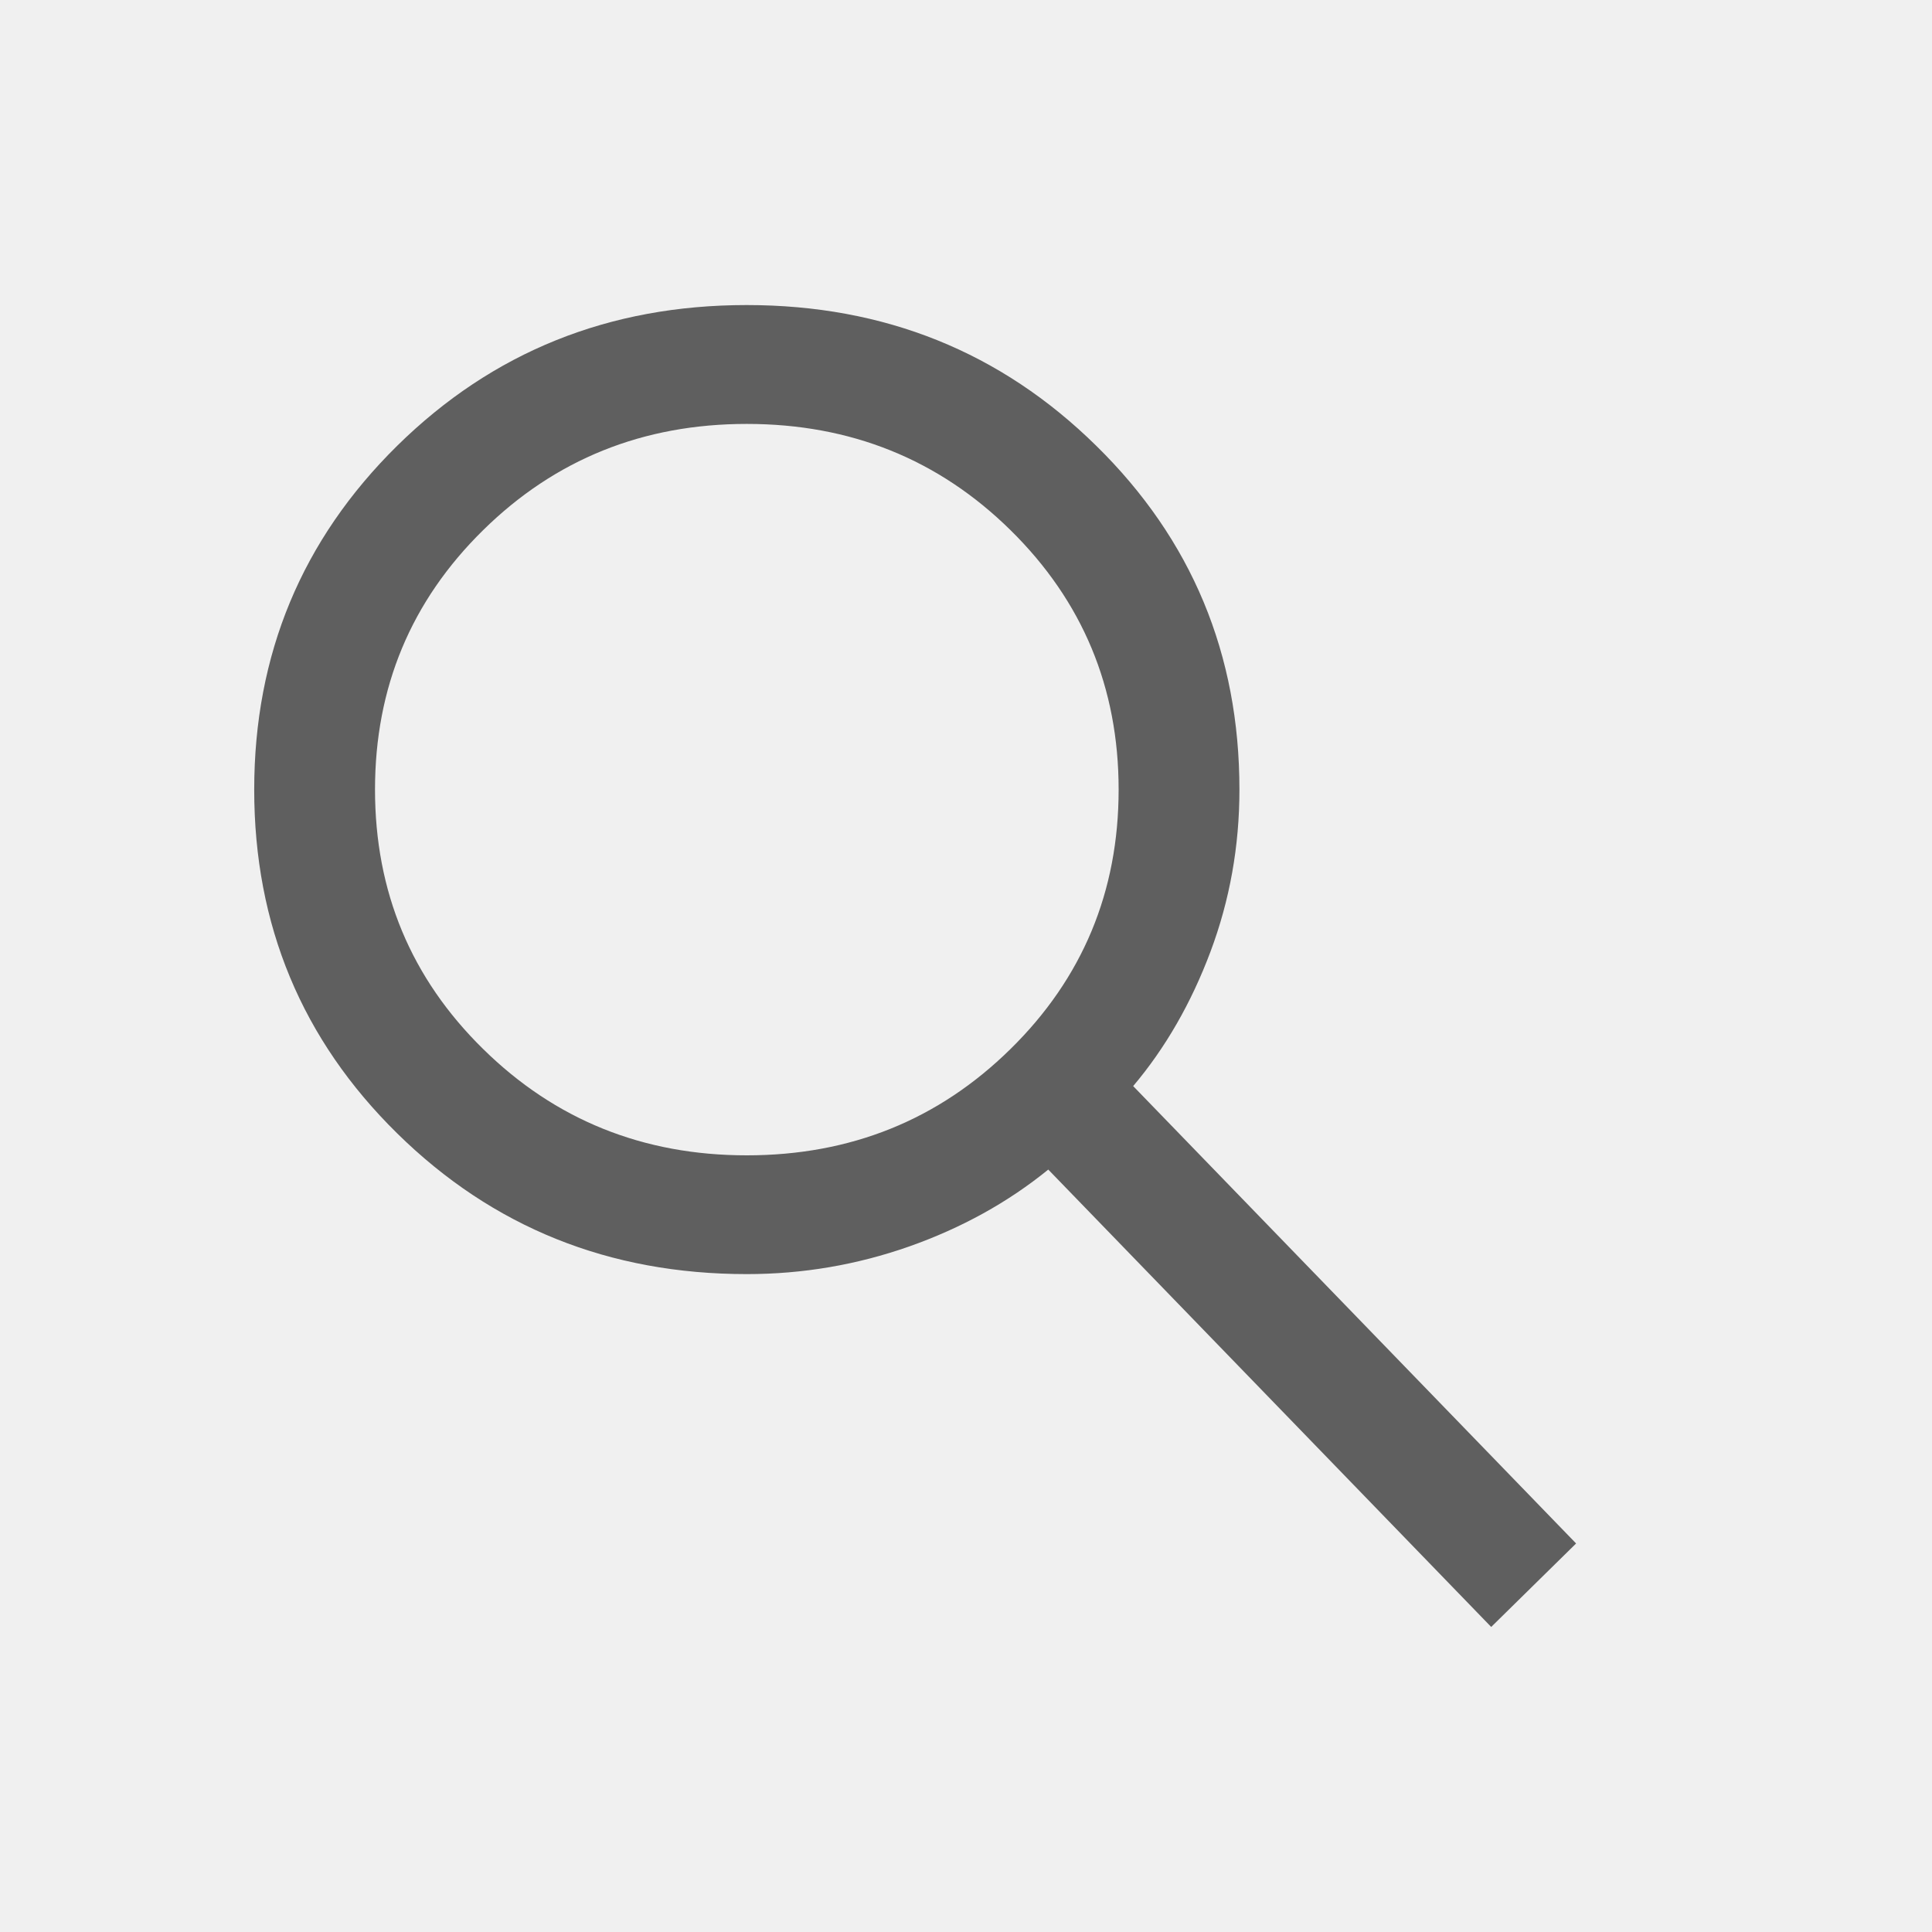
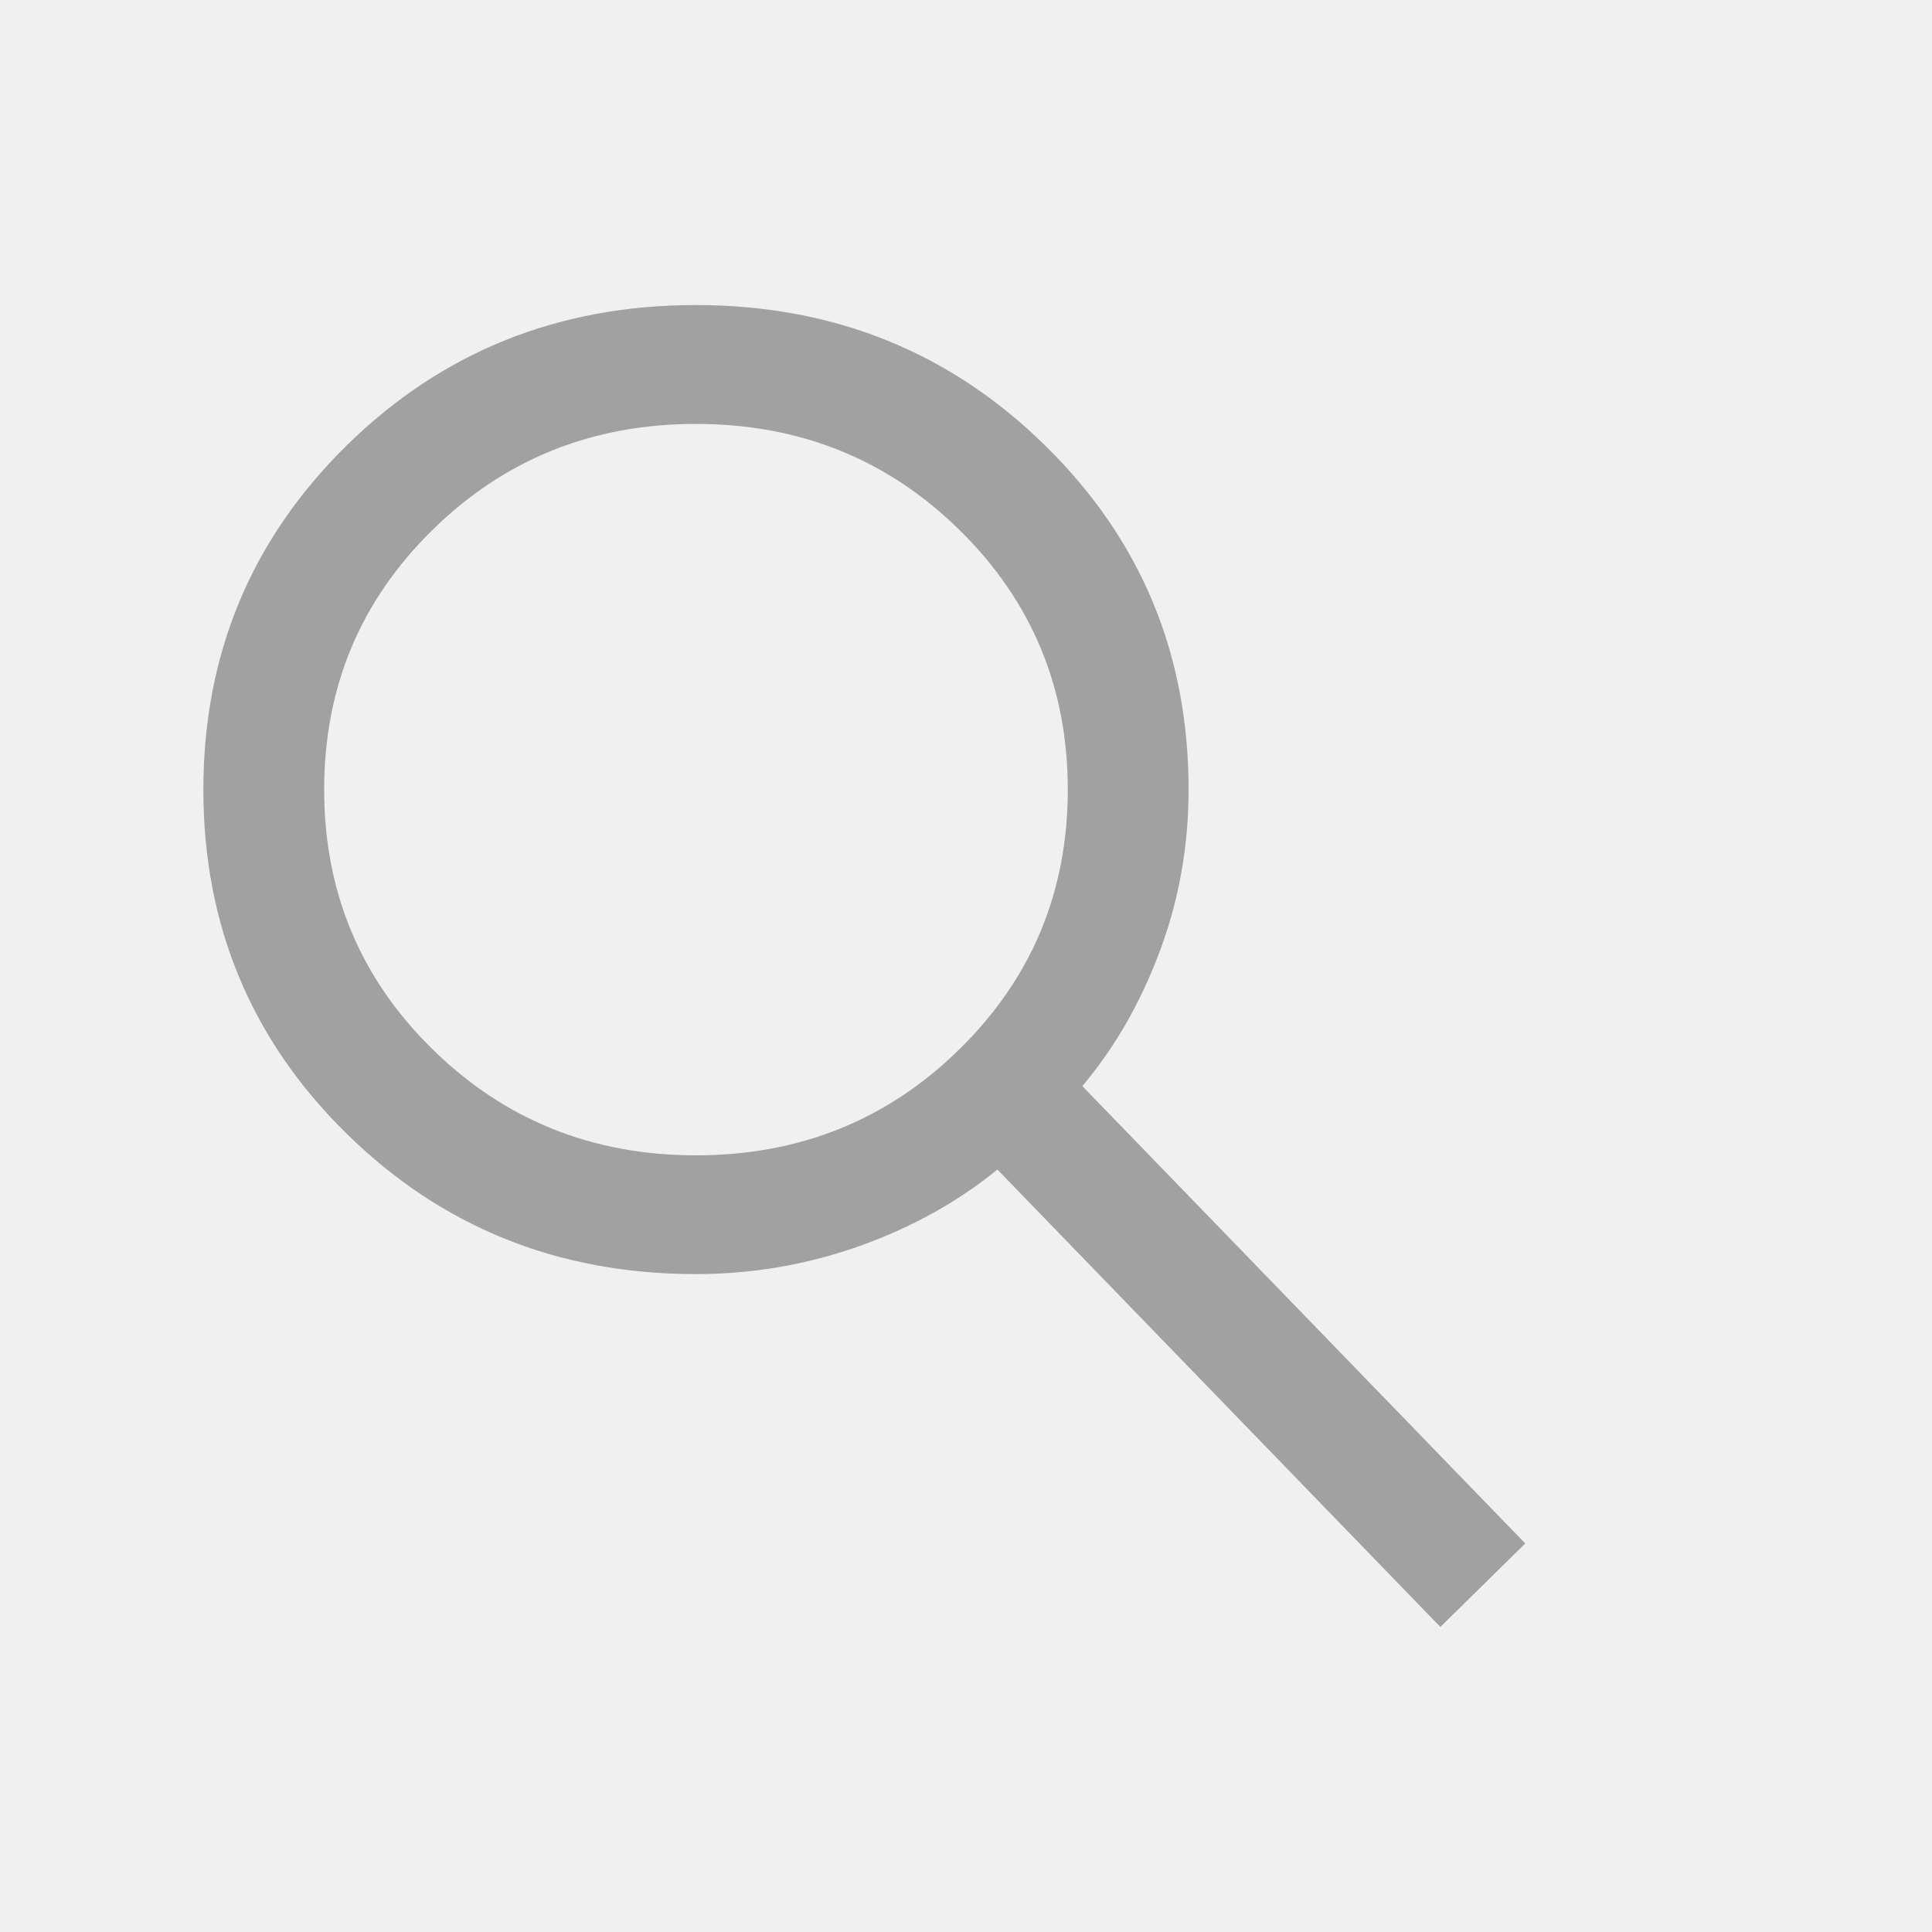
<svg xmlns="http://www.w3.org/2000/svg" width="19" height="19" viewBox="0 0 19 19" fill="none">
-   <mask id="mask0_246_262" style="mask-type:alpha" maskUnits="userSpaceOnUse" x="0" y="0" width="19" height="19">
-     <rect width="19" height="19" fill="#5F5F5F" />
-   </mask>
-   <g mask="url(#mask0_246_262)">
-     <path d="M14.665 16L10.309 11.502C9.913 11.824 9.457 12.076 8.942 12.258C8.427 12.439 7.895 12.53 7.344 12.53C5.99 12.53 4.845 12.069 3.907 11.147C2.969 10.225 2.5 9.098 2.5 7.766C2.5 6.435 2.969 5.308 3.906 4.384C4.844 3.461 5.989 3 7.343 3C8.697 3 9.843 3.461 10.781 4.384C11.72 5.306 12.189 6.433 12.189 7.765C12.189 8.322 12.094 8.853 11.904 9.36C11.714 9.866 11.46 10.307 11.144 10.681L15.5 15.179L14.665 16ZM7.344 11.362C8.365 11.362 9.23 11.013 9.938 10.316C10.646 9.62 11.001 8.769 11.001 7.765C11.001 6.761 10.646 5.911 9.938 5.214C9.23 4.517 8.365 4.169 7.344 4.169C6.324 4.169 5.459 4.517 4.751 5.214C4.042 5.911 3.688 6.761 3.688 7.765C3.688 8.769 4.042 9.62 4.751 10.316C5.459 11.013 6.324 11.362 7.344 11.362Z" fill="#5F5F5F" />
+   <g clip-path="url(#clip0_679_118)">
+     <mask id="mask0_679_118" style="mask-type:alpha" maskUnits="userSpaceOnUse" x="0" y="0" width="19" height="19">
+       <path d="M19 0H0V19H19V0Z" fill="#5F5F5F" />
+     </mask>
+     <g mask="url(#mask0_679_118)">
+       <path d="M14.165 16L9.809 11.502C9.413 11.824 8.957 12.076 8.442 12.258C7.927 12.439 7.395 12.53 6.844 12.53C5.49 12.53 4.345 12.069 3.407 11.147C2.469 10.225 2 9.098 2 7.766C2 6.435 2.469 5.308 3.406 4.384C4.344 3.461 5.489 3 6.843 3C8.197 3 9.343 3.461 10.281 4.384C11.22 5.306 11.689 6.433 11.689 7.765C11.689 8.322 11.594 8.853 11.404 9.36C11.214 9.866 10.96 10.307 10.644 10.681L15 15.179L14.165 16ZM6.844 11.362C7.865 11.362 8.73 11.013 9.438 10.316C10.146 9.62 10.501 8.769 10.501 7.765C10.501 6.761 10.146 5.911 9.438 5.214C8.73 4.517 7.865 4.169 6.844 4.169C5.824 4.169 4.959 4.517 4.251 5.214C3.542 5.911 3.188 6.761 3.188 7.765C3.188 8.769 3.542 9.62 4.251 10.316C4.959 11.013 5.824 11.362 6.844 11.362Z" fill="#A1A1A1" />
+     </g>
  </g>
+   <defs>
+     <clipPath id="clip0_679_118">
+       <rect width="19" height="19" fill="white" />
+     </clipPath>
+   </defs>
</svg>
